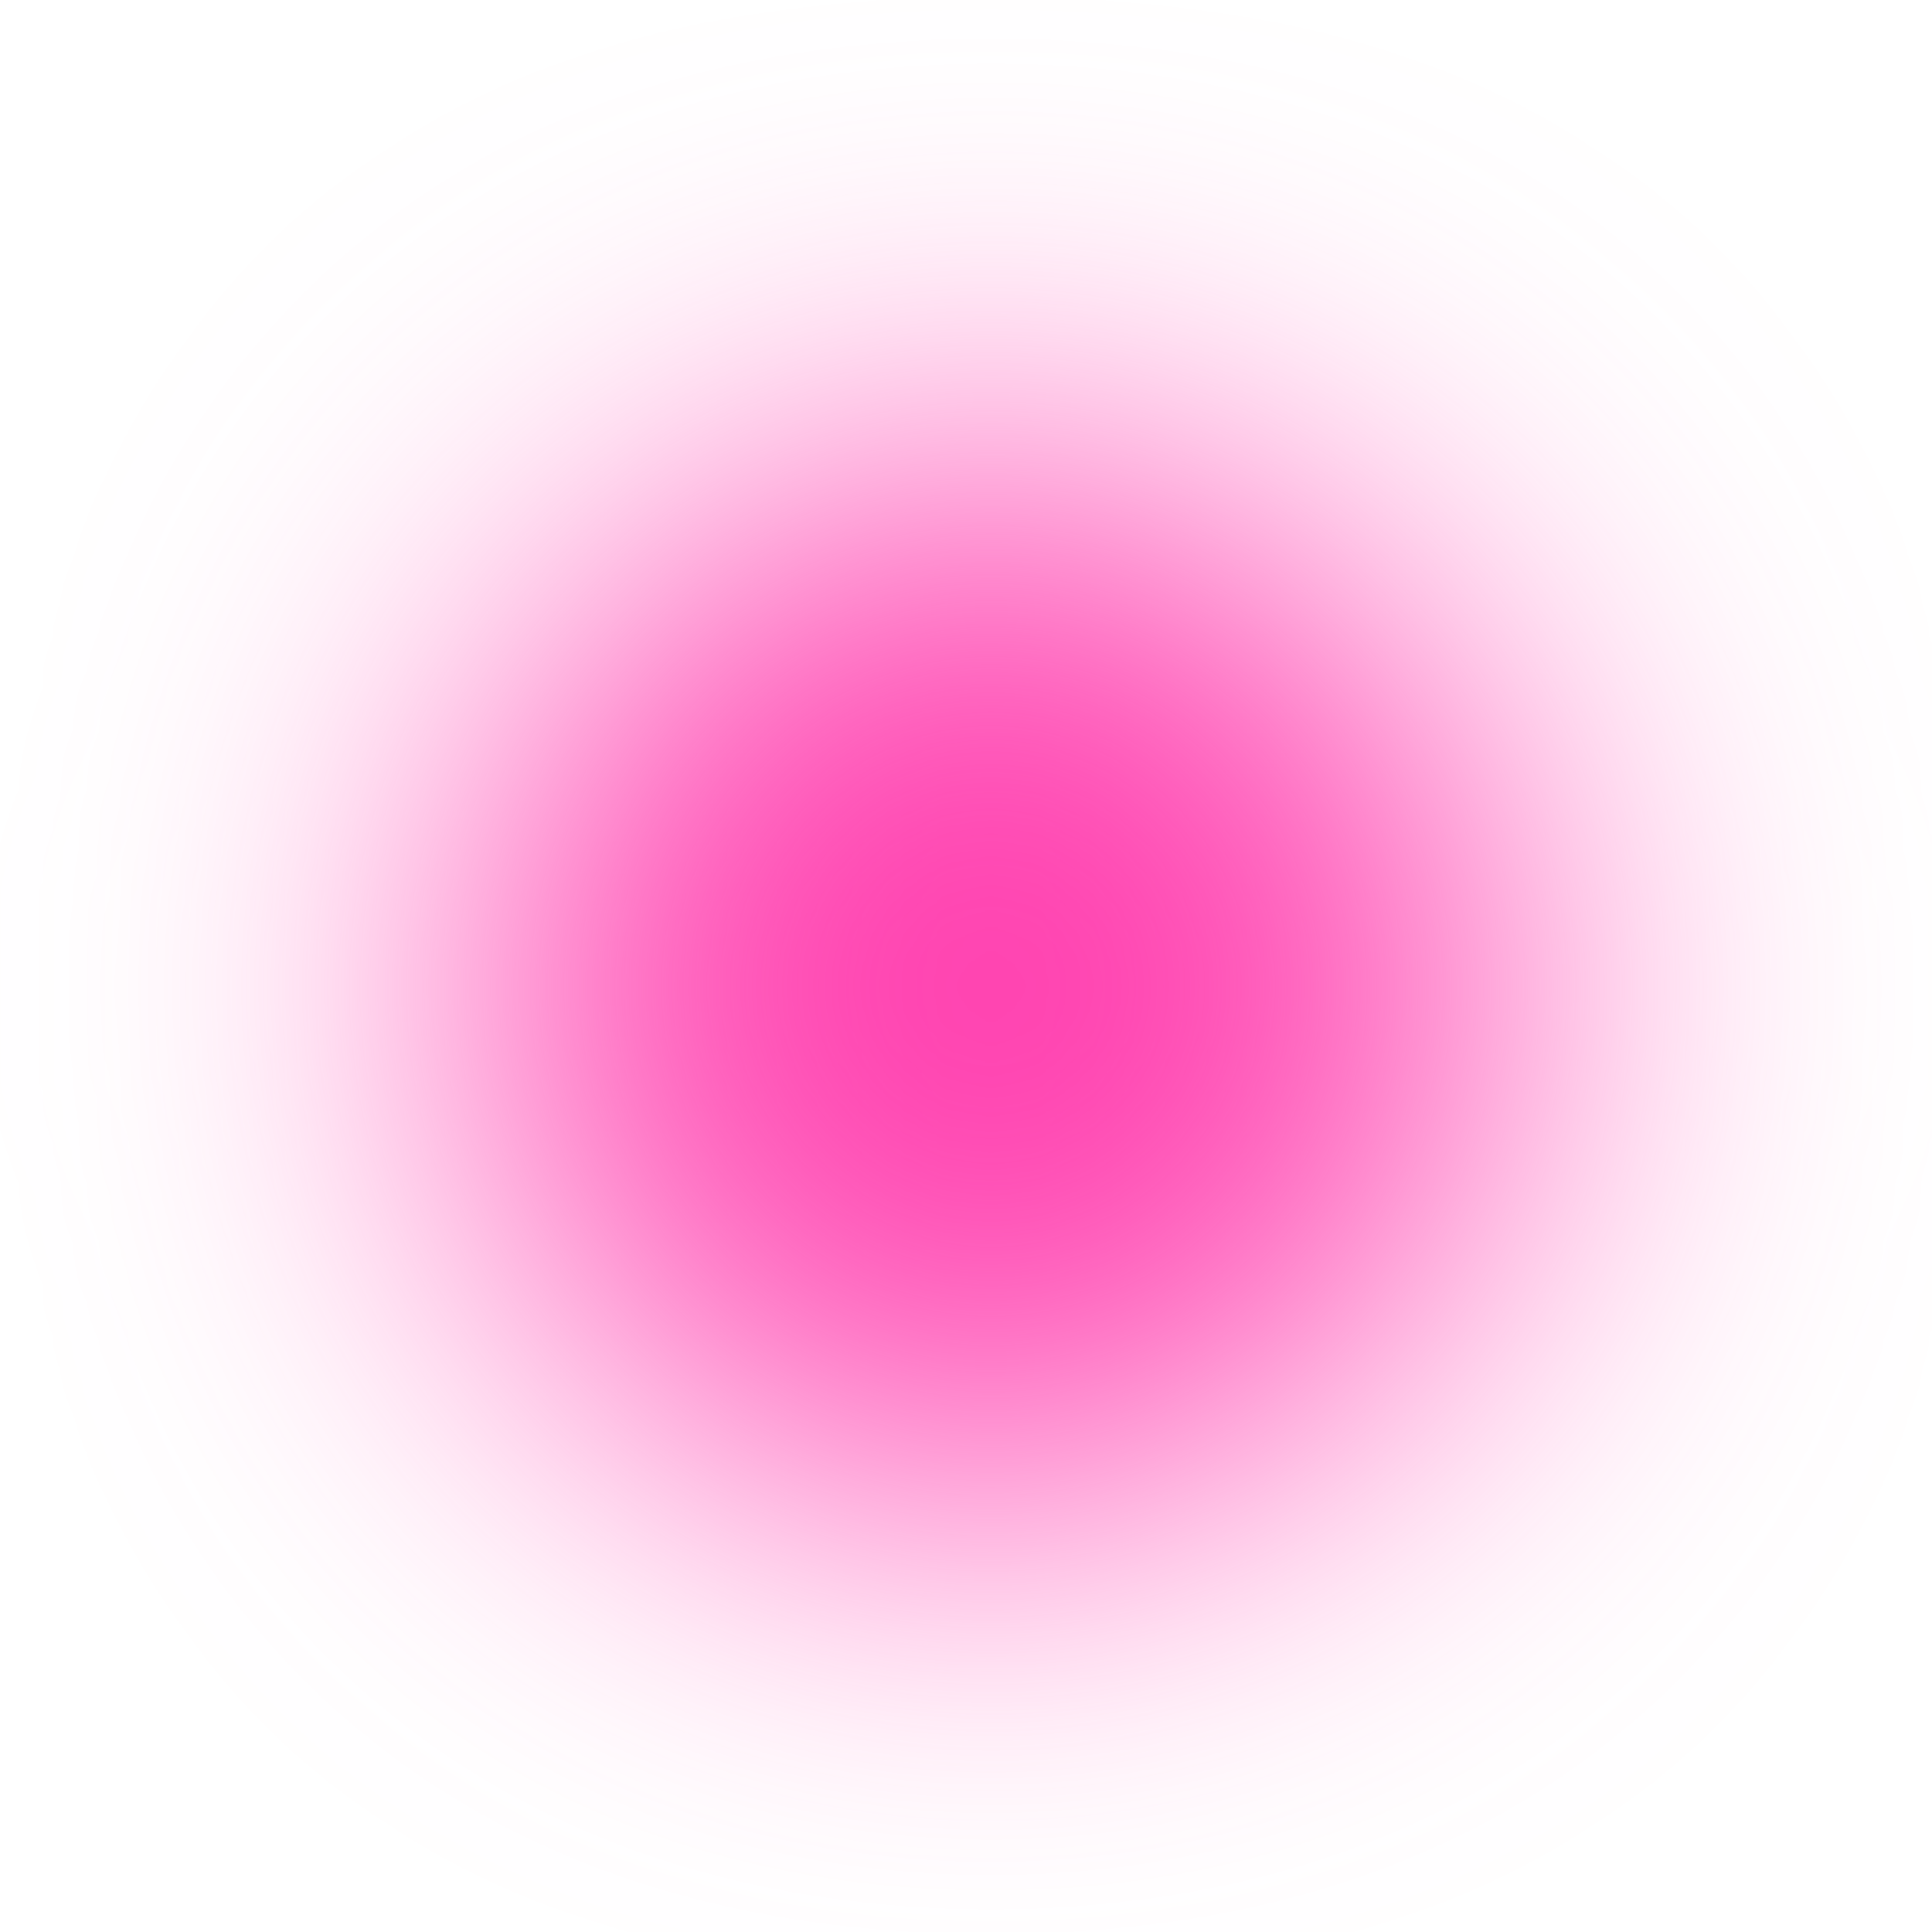
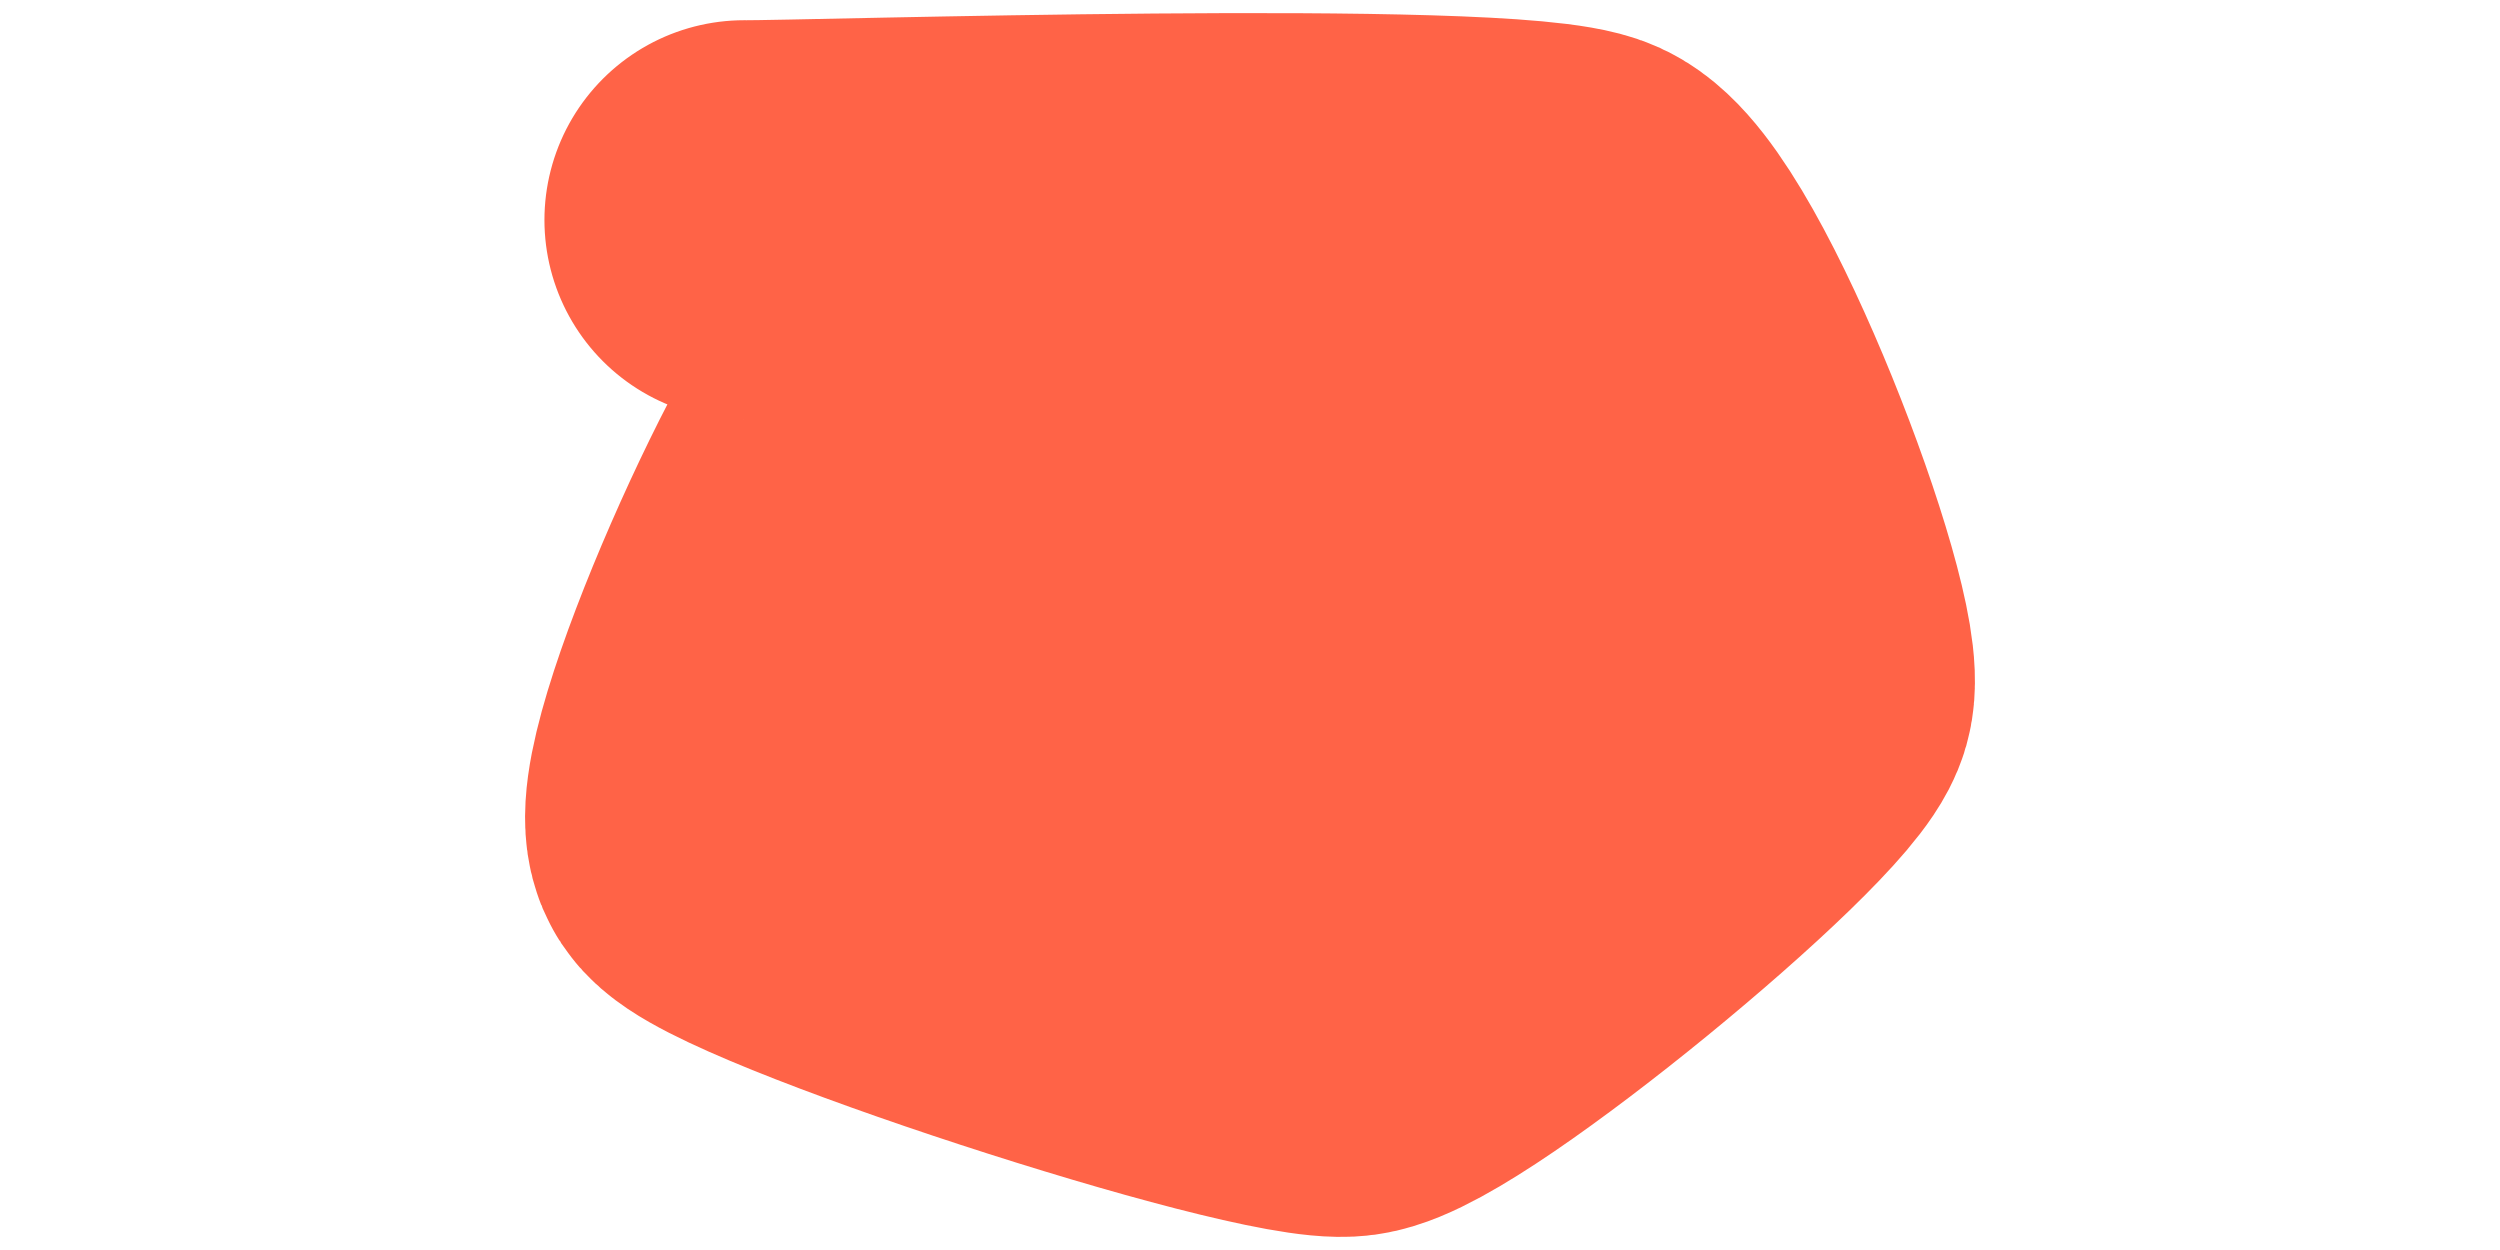
- <svg xmlns="http://www.w3.org/2000/svg" version="1.1" viewBox="0 0 800 800">
+ <svg xmlns="http://www.w3.org/2000/svg" version="1.1" viewBox="0 0 800 400">
+   <path d="M136.771 71.749C152.197 71.928 349.088 65.71 368.161 74.439C387.235 83.169 427.115 187.743 422.87 202.691C418.625 217.638 323.856 296.024 304.484 298.655C285.112 301.286 140.239 254.23 132.287 242.152C124.335 230.075 171.45 125.441 185.202 117.489C198.954 109.537 326.846 117.309 338.565 122.87C350.284 128.43 364.215 193.184 360.987 200.897C357.758 208.61 300.419 238.625 290.135 238.565C279.85 238.505 208.939 206.517 206.726 200C204.514 193.483 253.602 144.753 256.951 140.807 " fill="none" stroke-width="111" stroke="RGB(255, 99, 71)" stroke-linecap="round" stroke-opacity="1" transform="matrix(1.151844,0,0,1.151844,80.6092,-12.24433)" />
  <defs>
-     <filter id="bbblurry-filter" x="-100%" y="-100%" width="400%" height="400%" filterUnits="objectBoundingBox" primitiveUnits="userSpaceOnUse" color-interpolation-filters="sRGB">
-       <feGaussianBlur stdDeviation="103" x="0%" y="0%" width="100%" height="100%" in="SourceGraphic" edgeMode="none" result="blur" />
-     </filter>
+     <linearGradient id="SvgjsLinearGradient1000">
+       <stop stop-color="RGB(255, 99, 71)" offset="0" />
+       <stop stop-color="RGB(255, 215, 0) " offset="1" />
+     </linearGradient>
  </defs>
-   <g filter="url(#bbblurry-filter)">
-     <ellipse rx="215" ry="215" cx="410.374" cy="408.474" fill="hsl(325, 100%, 63%)" />
-   </g>
</svg>
